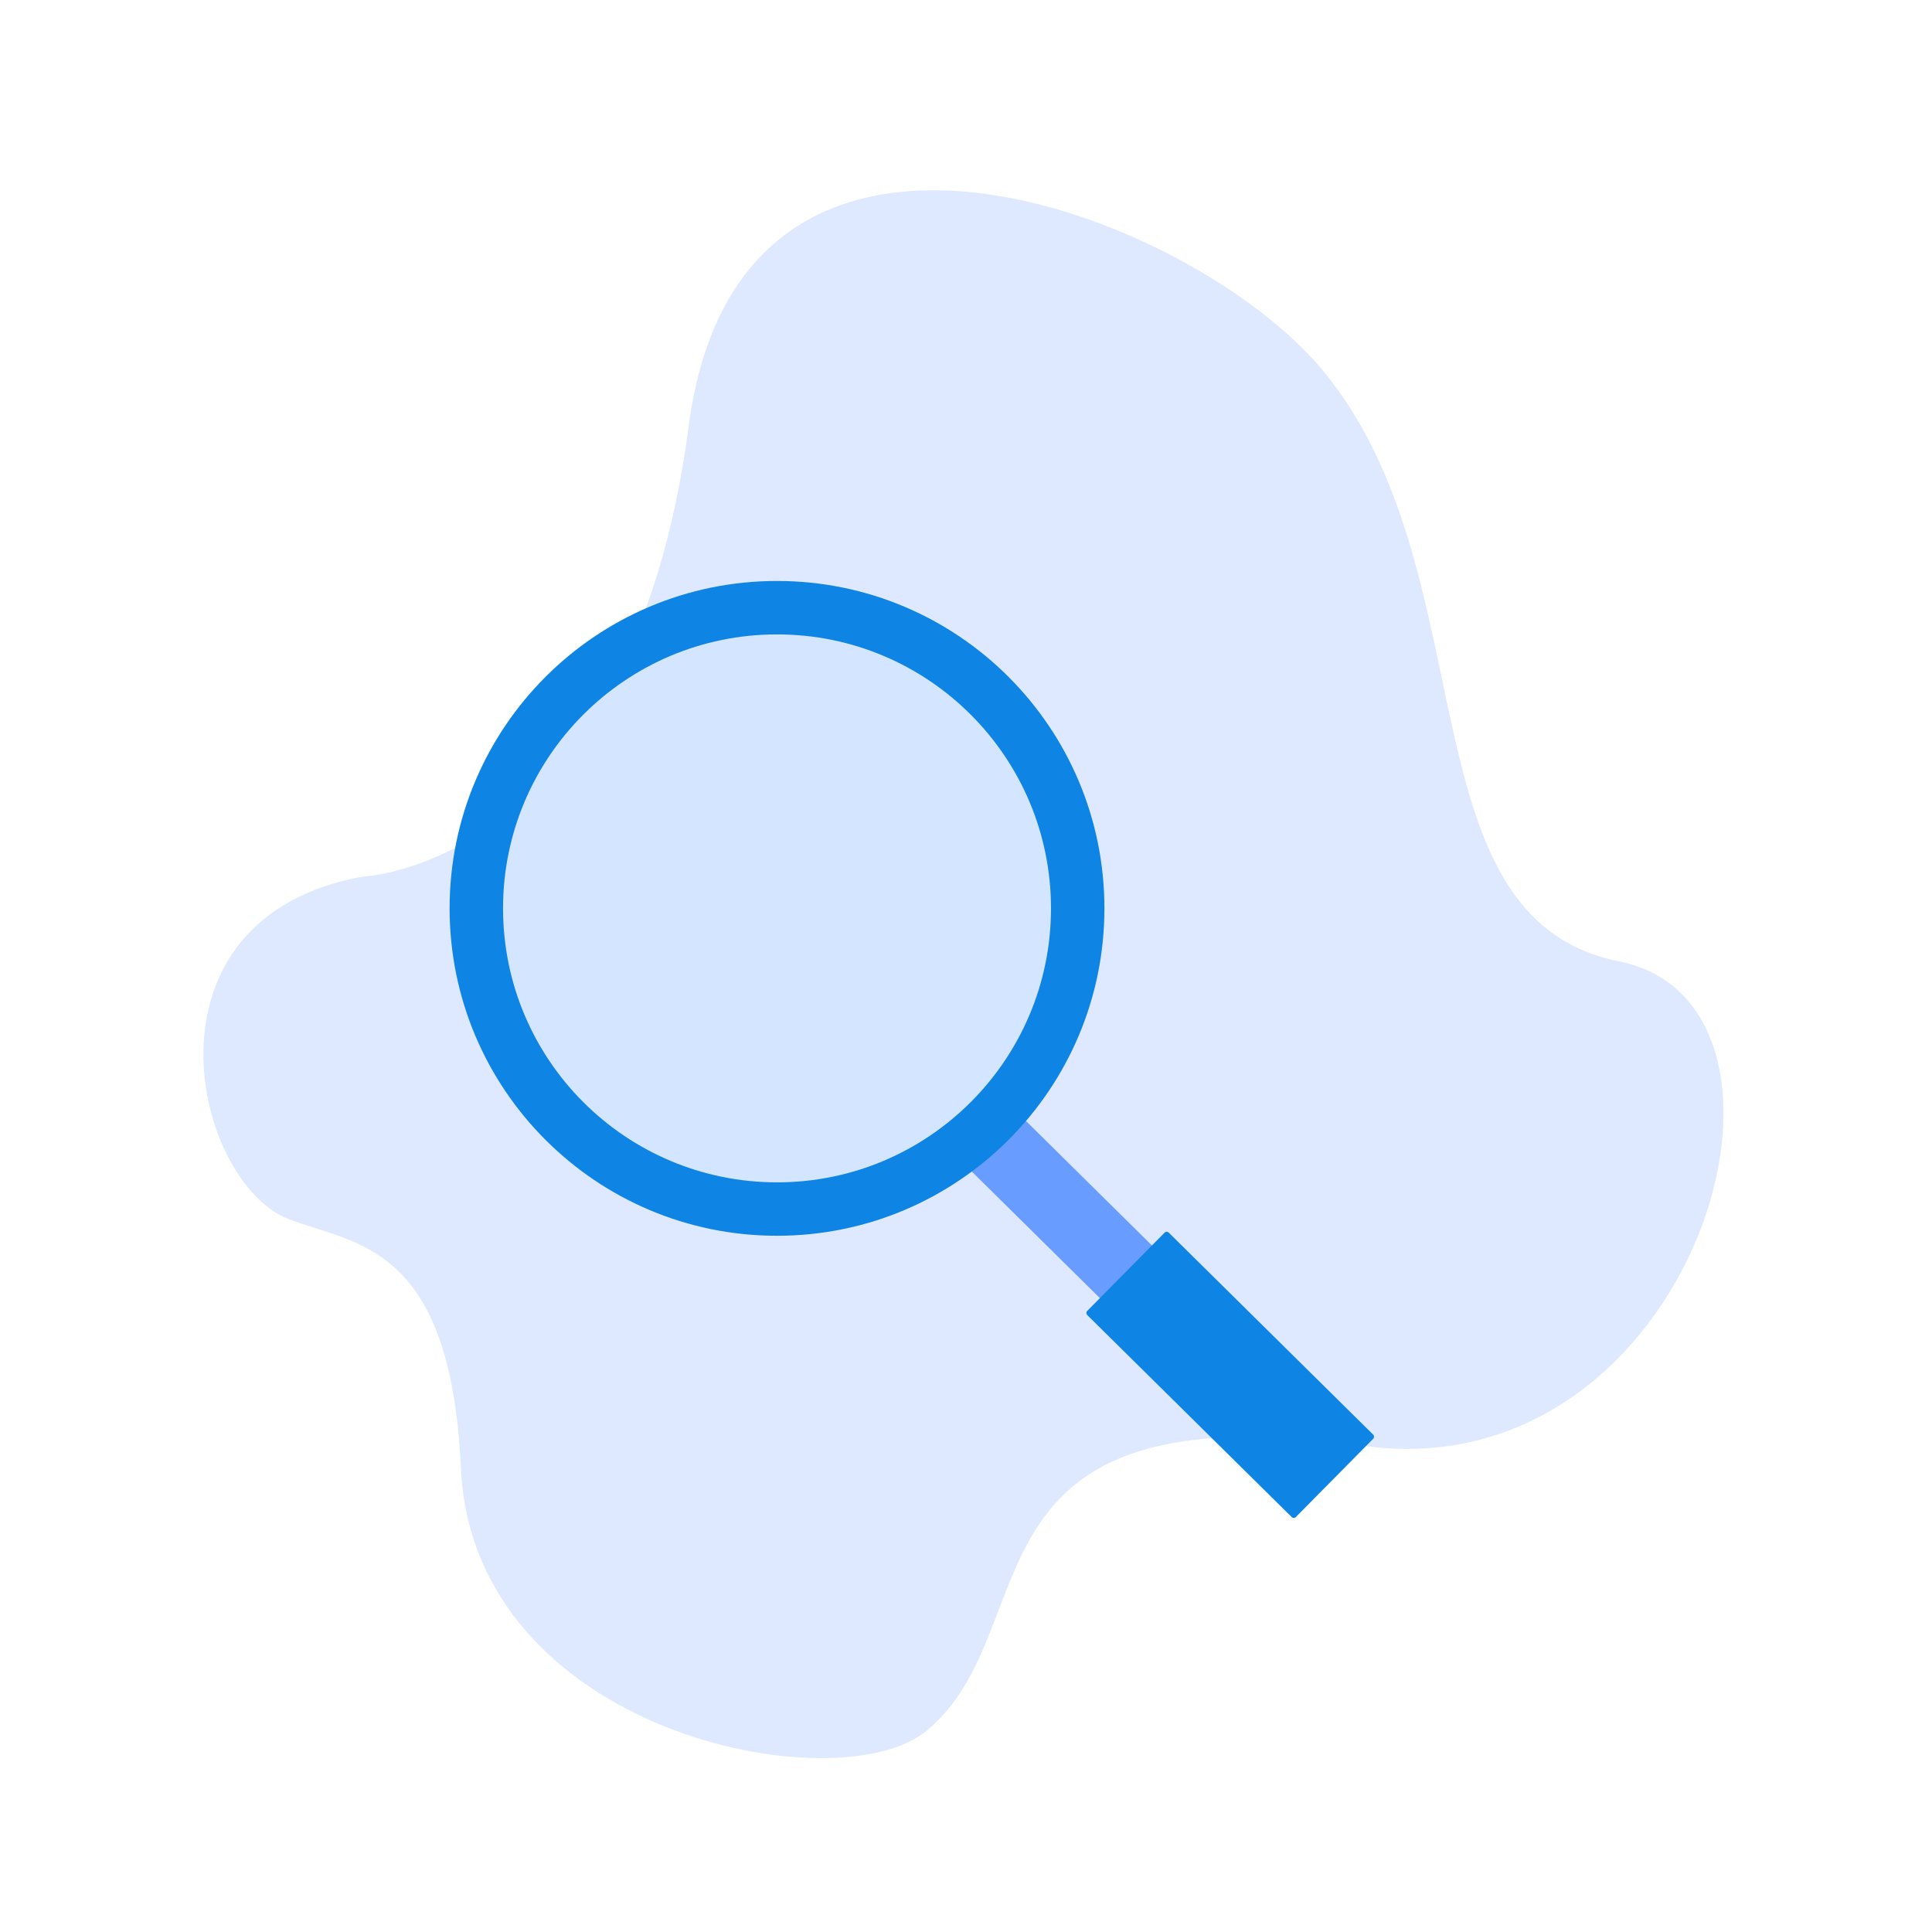
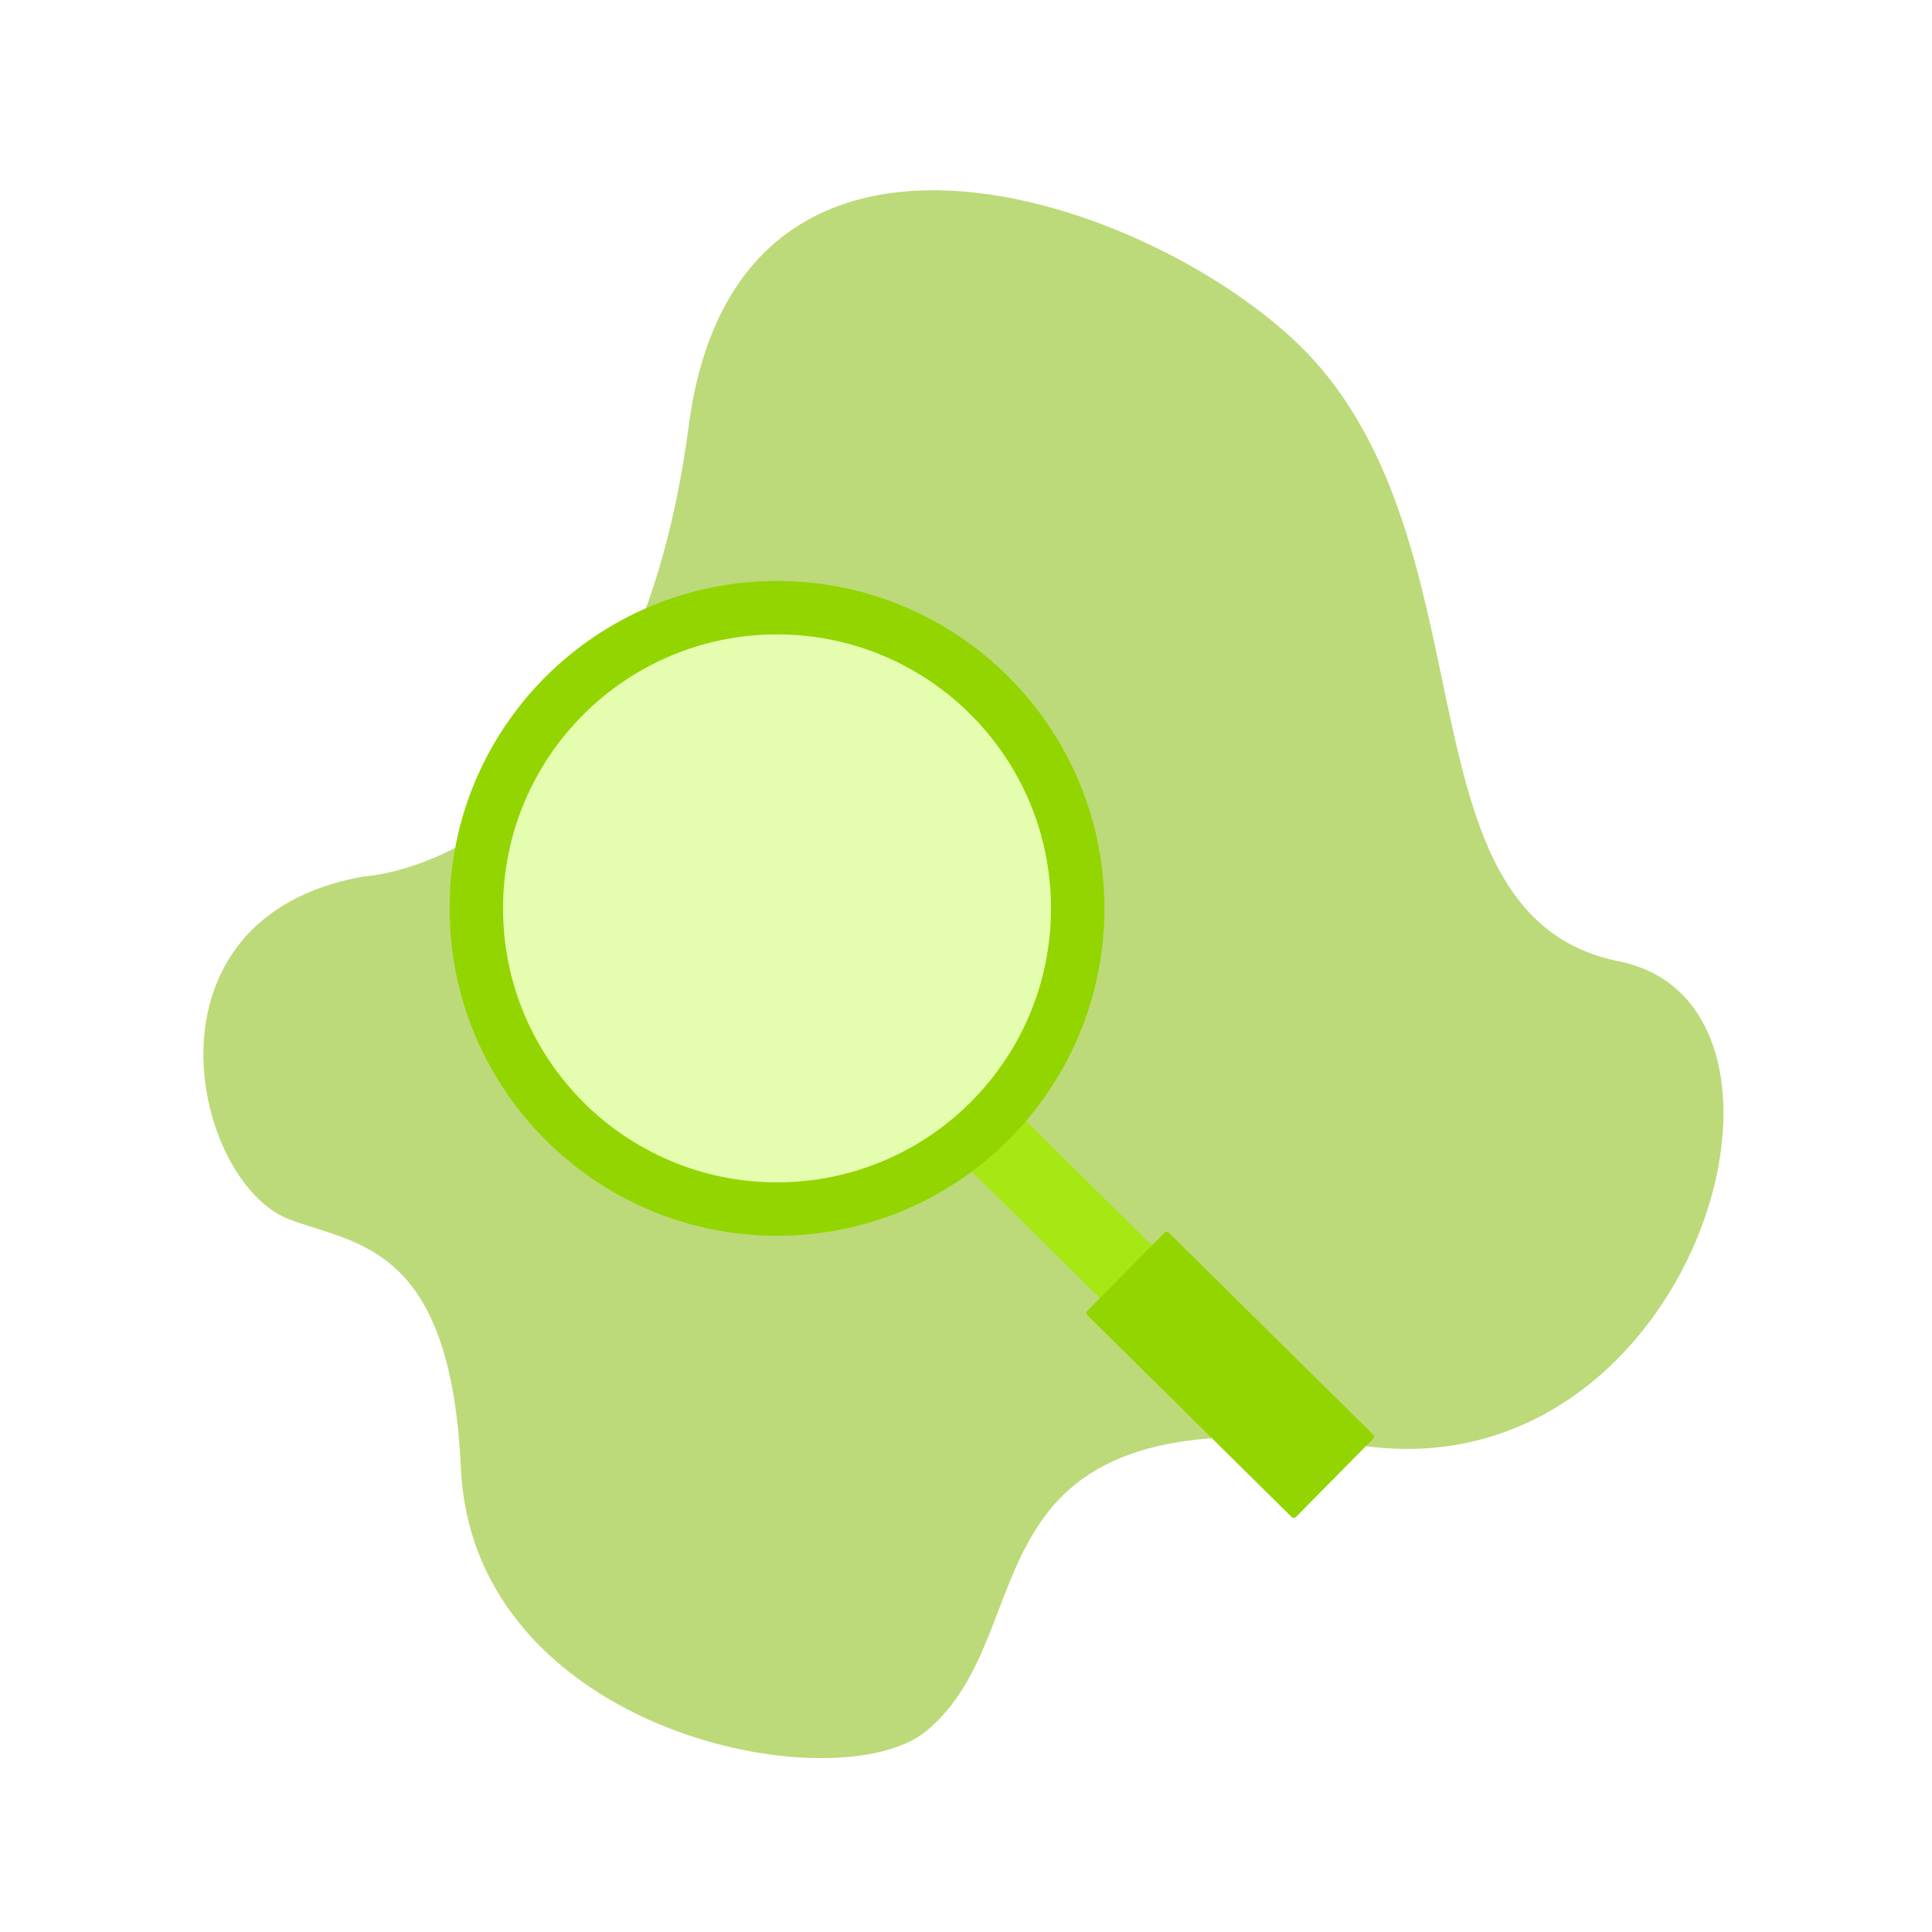
<svg xmlns="http://www.w3.org/2000/svg" width="280" height="280" viewBox="0 0 280 280" fill="none">
-   <path d="M52.663 127.029C52.663 127.029 91.434 125.477 99.812 61.746C107.253 5.146 172.631 30.908 191.529 53.47C216.01 82.697 202.96 132.974 234.629 139.325C266.299 145.676 245.618 216.292 197.546 209.533C137.746 201.125 152.214 236.069 134.262 250.859C121.379 261.475 68.552 251.256 66.791 212.723C65.309 180.297 51.632 180.4 41.937 176.723C27.954 171.421 19.144 133.017 52.663 127.029Z" fill="#DEE9FF" />
-   <path d="M184.462 197.807L146.371 160.168L138.828 167.801L176.92 205.44L184.462 197.807Z" fill="#699CFF" />
-   <path d="M199.013 207.92L169.378 178.637C169.213 178.474 168.947 178.476 168.784 178.641L157.568 189.992C157.405 190.157 157.406 190.423 157.571 190.586L187.206 219.869C187.371 220.032 187.637 220.031 187.8 219.866L199.017 208.514C199.18 208.349 199.178 208.083 199.013 207.92Z" fill="#0E84E5" />
-   <path d="M112.611 179.097C138.816 179.097 160.06 157.853 160.06 131.648C160.06 105.442 138.816 84.198 112.611 84.198C86.405 84.198 65.161 105.442 65.161 131.648C65.161 157.853 86.405 179.097 112.611 179.097Z" fill="#0E84E5" />
-   <path d="M112.611 171.355C134.54 171.355 152.318 153.578 152.318 131.648C152.318 109.718 134.54 91.941 112.611 91.941C90.681 91.941 72.904 109.718 72.904 131.648C72.904 153.578 90.681 171.355 112.611 171.355Z" fill="#D4E5FF" />
+   <path d="M52.663 127.029C52.663 127.029 91.434 125.477 99.812 61.746C107.253 5.146 172.631 30.908 191.529 53.47C216.01 82.697 202.96 132.974 234.629 139.325C266.299 145.676 245.618 216.292 197.546 209.533C137.746 201.125 152.214 236.069 134.262 250.859C121.379 261.475 68.551 251.256 66.791 212.723C65.309 180.297 51.631 180.4 41.937 176.723C27.954 171.421 19.144 133.017 52.663 127.029Z" fill="#BCDA79" />
+   <path d="M184.462 197.807L146.371 160.168L138.828 167.801L176.92 205.44L184.462 197.807Z" fill="#A6E714" />
+   <path d="M199.013 207.92L169.378 178.637C169.213 178.474 168.947 178.476 168.784 178.641L157.568 189.992C157.405 190.157 157.406 190.423 157.571 190.586L187.206 219.869C187.371 220.032 187.637 220.031 187.8 219.866L199.017 208.514C199.18 208.349 199.178 208.083 199.013 207.92Z" fill="#93D500" />
+   <path d="M112.611 179.097C138.816 179.097 160.06 157.853 160.06 131.648C160.06 105.442 138.816 84.198 112.611 84.198C86.405 84.198 65.161 105.442 65.161 131.648C65.161 157.853 86.405 179.097 112.611 179.097Z" fill="#93D500" />
+   <path d="M112.611 171.355C134.54 171.355 152.318 153.578 152.318 131.648C152.318 109.718 134.54 91.941 112.611 91.941C90.681 91.941 72.904 109.718 72.904 131.648C72.904 153.578 90.681 171.355 112.611 171.355Z" fill="#E5FDAE" />
</svg>
